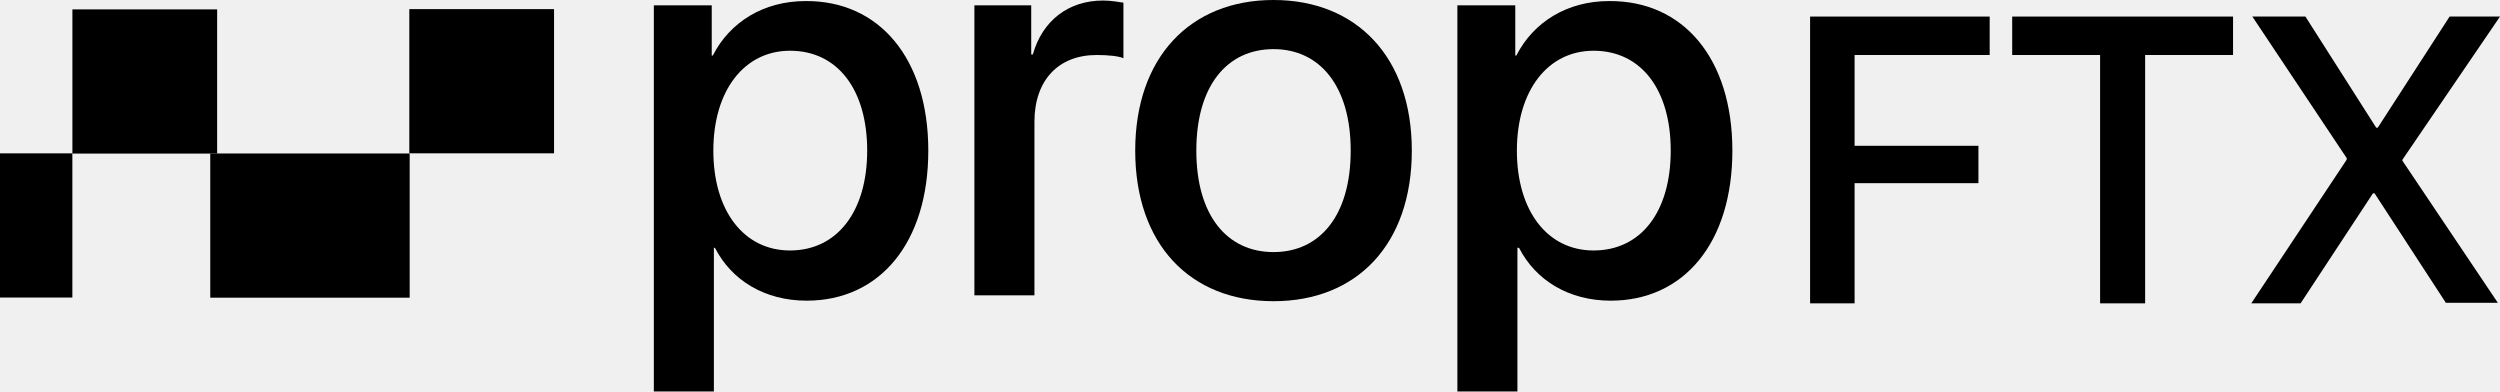
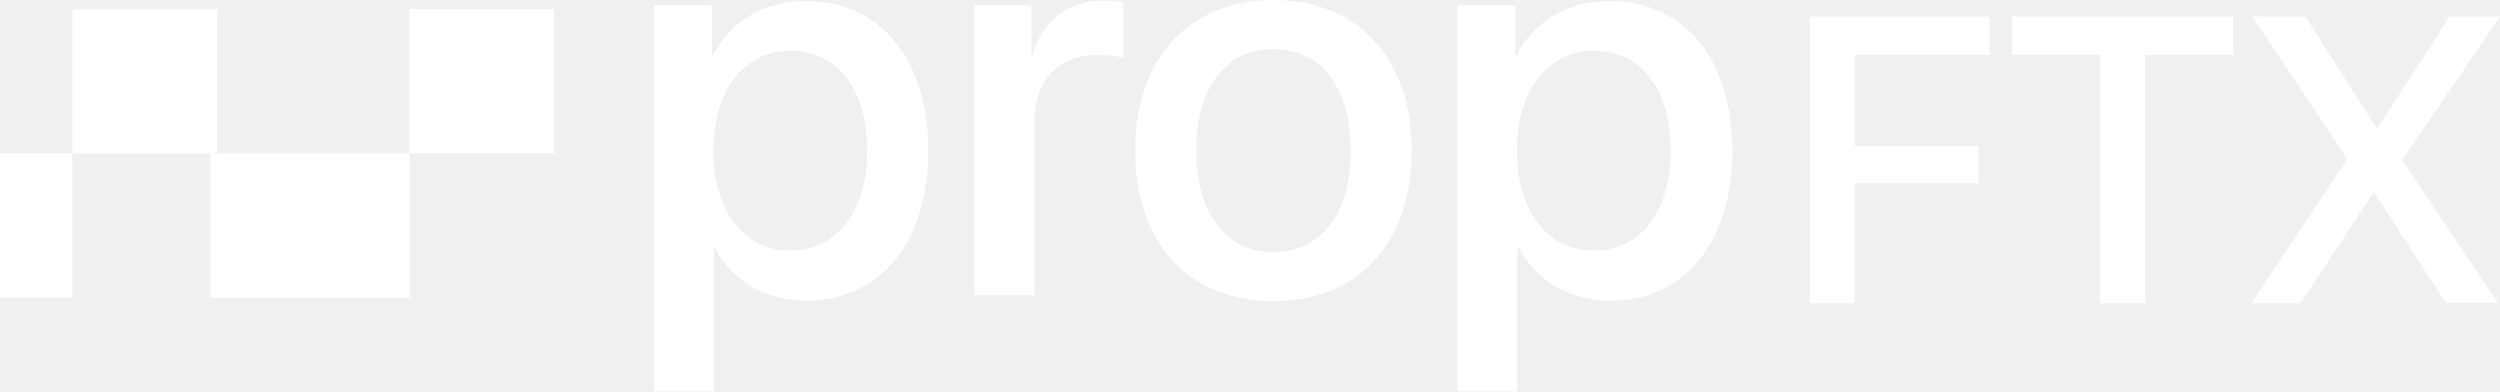
<svg xmlns="http://www.w3.org/2000/svg" width="281" height="44" viewBox="0 0 281 44" fill="none">
  <g clip-path="url(#clip0_197_110)">
-     <path d="M46.007 1.025V17.233H62.275V1.025L46.007 1.025Z" fill="black" />
-     <path d="M23.634 17.251V33.459H46.047V17.251H23.634Z" fill="black" />
-     <path d="M8.138 1.055V17.262H24.407L24.407 1.055L8.138 1.055Z" fill="black" />
-     <path d="M5.63681e-06 17.237L0 33.444H8.134V17.237H5.63681e-06Z" fill="black" />
-     <path d="M104.341 16.928C104.341 27.252 98.918 33.795 90.664 33.795C85.964 33.795 82.228 31.514 80.36 27.853H80.24V44H73.492V0.6H79.999V6.243H80.119C82.047 2.461 85.843 0.12 90.543 0.12C98.858 0.06 104.341 6.603 104.341 16.928ZM97.472 16.928C97.472 10.085 94.158 5.703 88.796 5.703C83.674 5.703 80.18 10.145 80.18 16.928C80.18 23.711 83.614 28.153 88.796 28.153C94.098 28.153 97.472 23.771 97.472 16.928Z" fill="black" />
-     <path d="M109.522 0.6H115.909V6.123H116.09C117.174 2.281 120.127 0.06 123.983 0.06C124.947 0.06 125.79 0.24 126.272 0.3V6.543C125.73 6.303 124.585 6.183 123.26 6.183C118.922 6.183 116.271 9.064 116.271 13.686V33.195H109.522V0.6Z" fill="black" />
-     <path d="M127.598 16.928C127.598 6.423 133.804 0 143.143 0C152.482 0 158.688 6.423 158.688 16.928C158.688 27.433 152.542 33.855 143.143 33.855C133.744 33.855 127.598 27.433 127.598 16.928ZM151.819 16.928C151.819 9.724 148.385 5.522 143.143 5.522C137.901 5.522 134.467 9.664 134.467 16.928C134.467 24.191 137.901 28.333 143.143 28.333C148.385 28.333 151.819 24.191 151.819 16.928Z" fill="black" />
-     <path d="M194.719 16.928C194.719 27.252 189.296 33.795 181.042 33.795C176.342 33.795 172.607 31.514 170.739 27.853H170.558V44H163.81V0.6H170.317V6.243H170.437C172.365 2.461 176.161 0.12 180.861 0.12C189.236 0.06 194.719 6.603 194.719 16.928ZM187.79 16.928C187.79 10.085 184.476 5.703 179.114 5.703C173.992 5.703 170.498 10.145 170.498 16.928C170.498 23.711 173.932 28.153 179.114 28.153C184.476 28.153 187.79 23.771 187.79 16.928Z" fill="black" />
-     <path d="M203.455 34.096V1.861H223.64V6.183H208.456V16.387H222.375V20.589H208.456V34.096H203.455Z" fill="black" />
-     <path d="M236.052 34.096V6.183H226.171V1.861H250.995V6.183H241.113V34.096H236.052Z" fill="black" />
-     <path d="M263.768 17.948V17.768L253.164 1.861H259.128L267.082 14.347H267.263L275.336 1.861H281L270.034 17.948V18.068L280.759 34.036H274.915L266.901 21.73H266.72L258.586 34.096H253.043L263.768 17.948Z" fill="black" />
+     <path d="M46.007 1.025V17.233H62.275V1.025L46.007 1.025Z" fill="white" />
+     <path d="M23.634 17.251V33.459H46.047V17.251H23.634Z" fill="white" />
+     <path d="M8.138 1.055V17.262H24.407L24.407 1.055L8.138 1.055Z" fill="white" />
+     <path d="M5.63681e-06 17.237L0 33.444H8.134V17.237H5.63681e-06Z" fill="white" />
+     <path d="M104.341 16.928C104.341 27.252 98.918 33.795 90.664 33.795C85.964 33.795 82.228 31.514 80.36 27.853H80.24V44H73.492V0.6H79.999V6.243H80.119C82.047 2.461 85.843 0.12 90.543 0.12C98.858 0.06 104.341 6.603 104.341 16.928ZM97.472 16.928C97.472 10.085 94.158 5.703 88.796 5.703C83.674 5.703 80.18 10.145 80.18 16.928C80.18 23.711 83.614 28.153 88.796 28.153C94.098 28.153 97.472 23.771 97.472 16.928Z" fill="white" />
+     <path d="M109.522 0.6H115.909V6.123H116.09C117.174 2.281 120.127 0.06 123.983 0.06C124.947 0.06 125.79 0.24 126.272 0.3V6.543C125.73 6.303 124.585 6.183 123.26 6.183C118.922 6.183 116.271 9.064 116.271 13.686V33.195H109.522V0.6Z" fill="white" />
+     <path d="M127.598 16.928C127.598 6.423 133.804 0 143.143 0C152.482 0 158.688 6.423 158.688 16.928C158.688 27.433 152.542 33.855 143.143 33.855C133.744 33.855 127.598 27.433 127.598 16.928ZM151.819 16.928C151.819 9.724 148.385 5.522 143.143 5.522C137.901 5.522 134.467 9.664 134.467 16.928C134.467 24.191 137.901 28.333 143.143 28.333C148.385 28.333 151.819 24.191 151.819 16.928Z" fill="white" />
+     <path d="M194.719 16.928C194.719 27.252 189.296 33.795 181.042 33.795C176.342 33.795 172.607 31.514 170.739 27.853H170.558V44H163.81V0.6H170.317V6.243H170.437C172.365 2.461 176.161 0.12 180.861 0.12C189.236 0.06 194.719 6.603 194.719 16.928ZM187.79 16.928C187.79 10.085 184.476 5.703 179.114 5.703C173.992 5.703 170.498 10.145 170.498 16.928C170.498 23.711 173.932 28.153 179.114 28.153C184.476 28.153 187.79 23.771 187.79 16.928Z" fill="white" />
+     <path d="M203.455 34.096V1.861H223.64V6.183H208.456V16.387H222.375V20.589H208.456V34.096H203.455Z" fill="white" />
+     <path d="M236.052 34.096V6.183H226.171V1.861H250.995V6.183H241.113V34.096H236.052Z" fill="white" />
+     <path d="M263.768 17.948V17.768L253.164 1.861H259.128L267.082 14.347H267.263L275.336 1.861H281L270.034 17.948V18.068L280.759 34.036H274.915L266.901 21.73H266.72L258.586 34.096H253.043L263.768 17.948Z" fill="white" />
  </g>
  <defs>
    <clipPath id="clip0_197_110">
      <rect width="281" height="44" fill="white" />
    </clipPath>
  </defs>
</svg>
